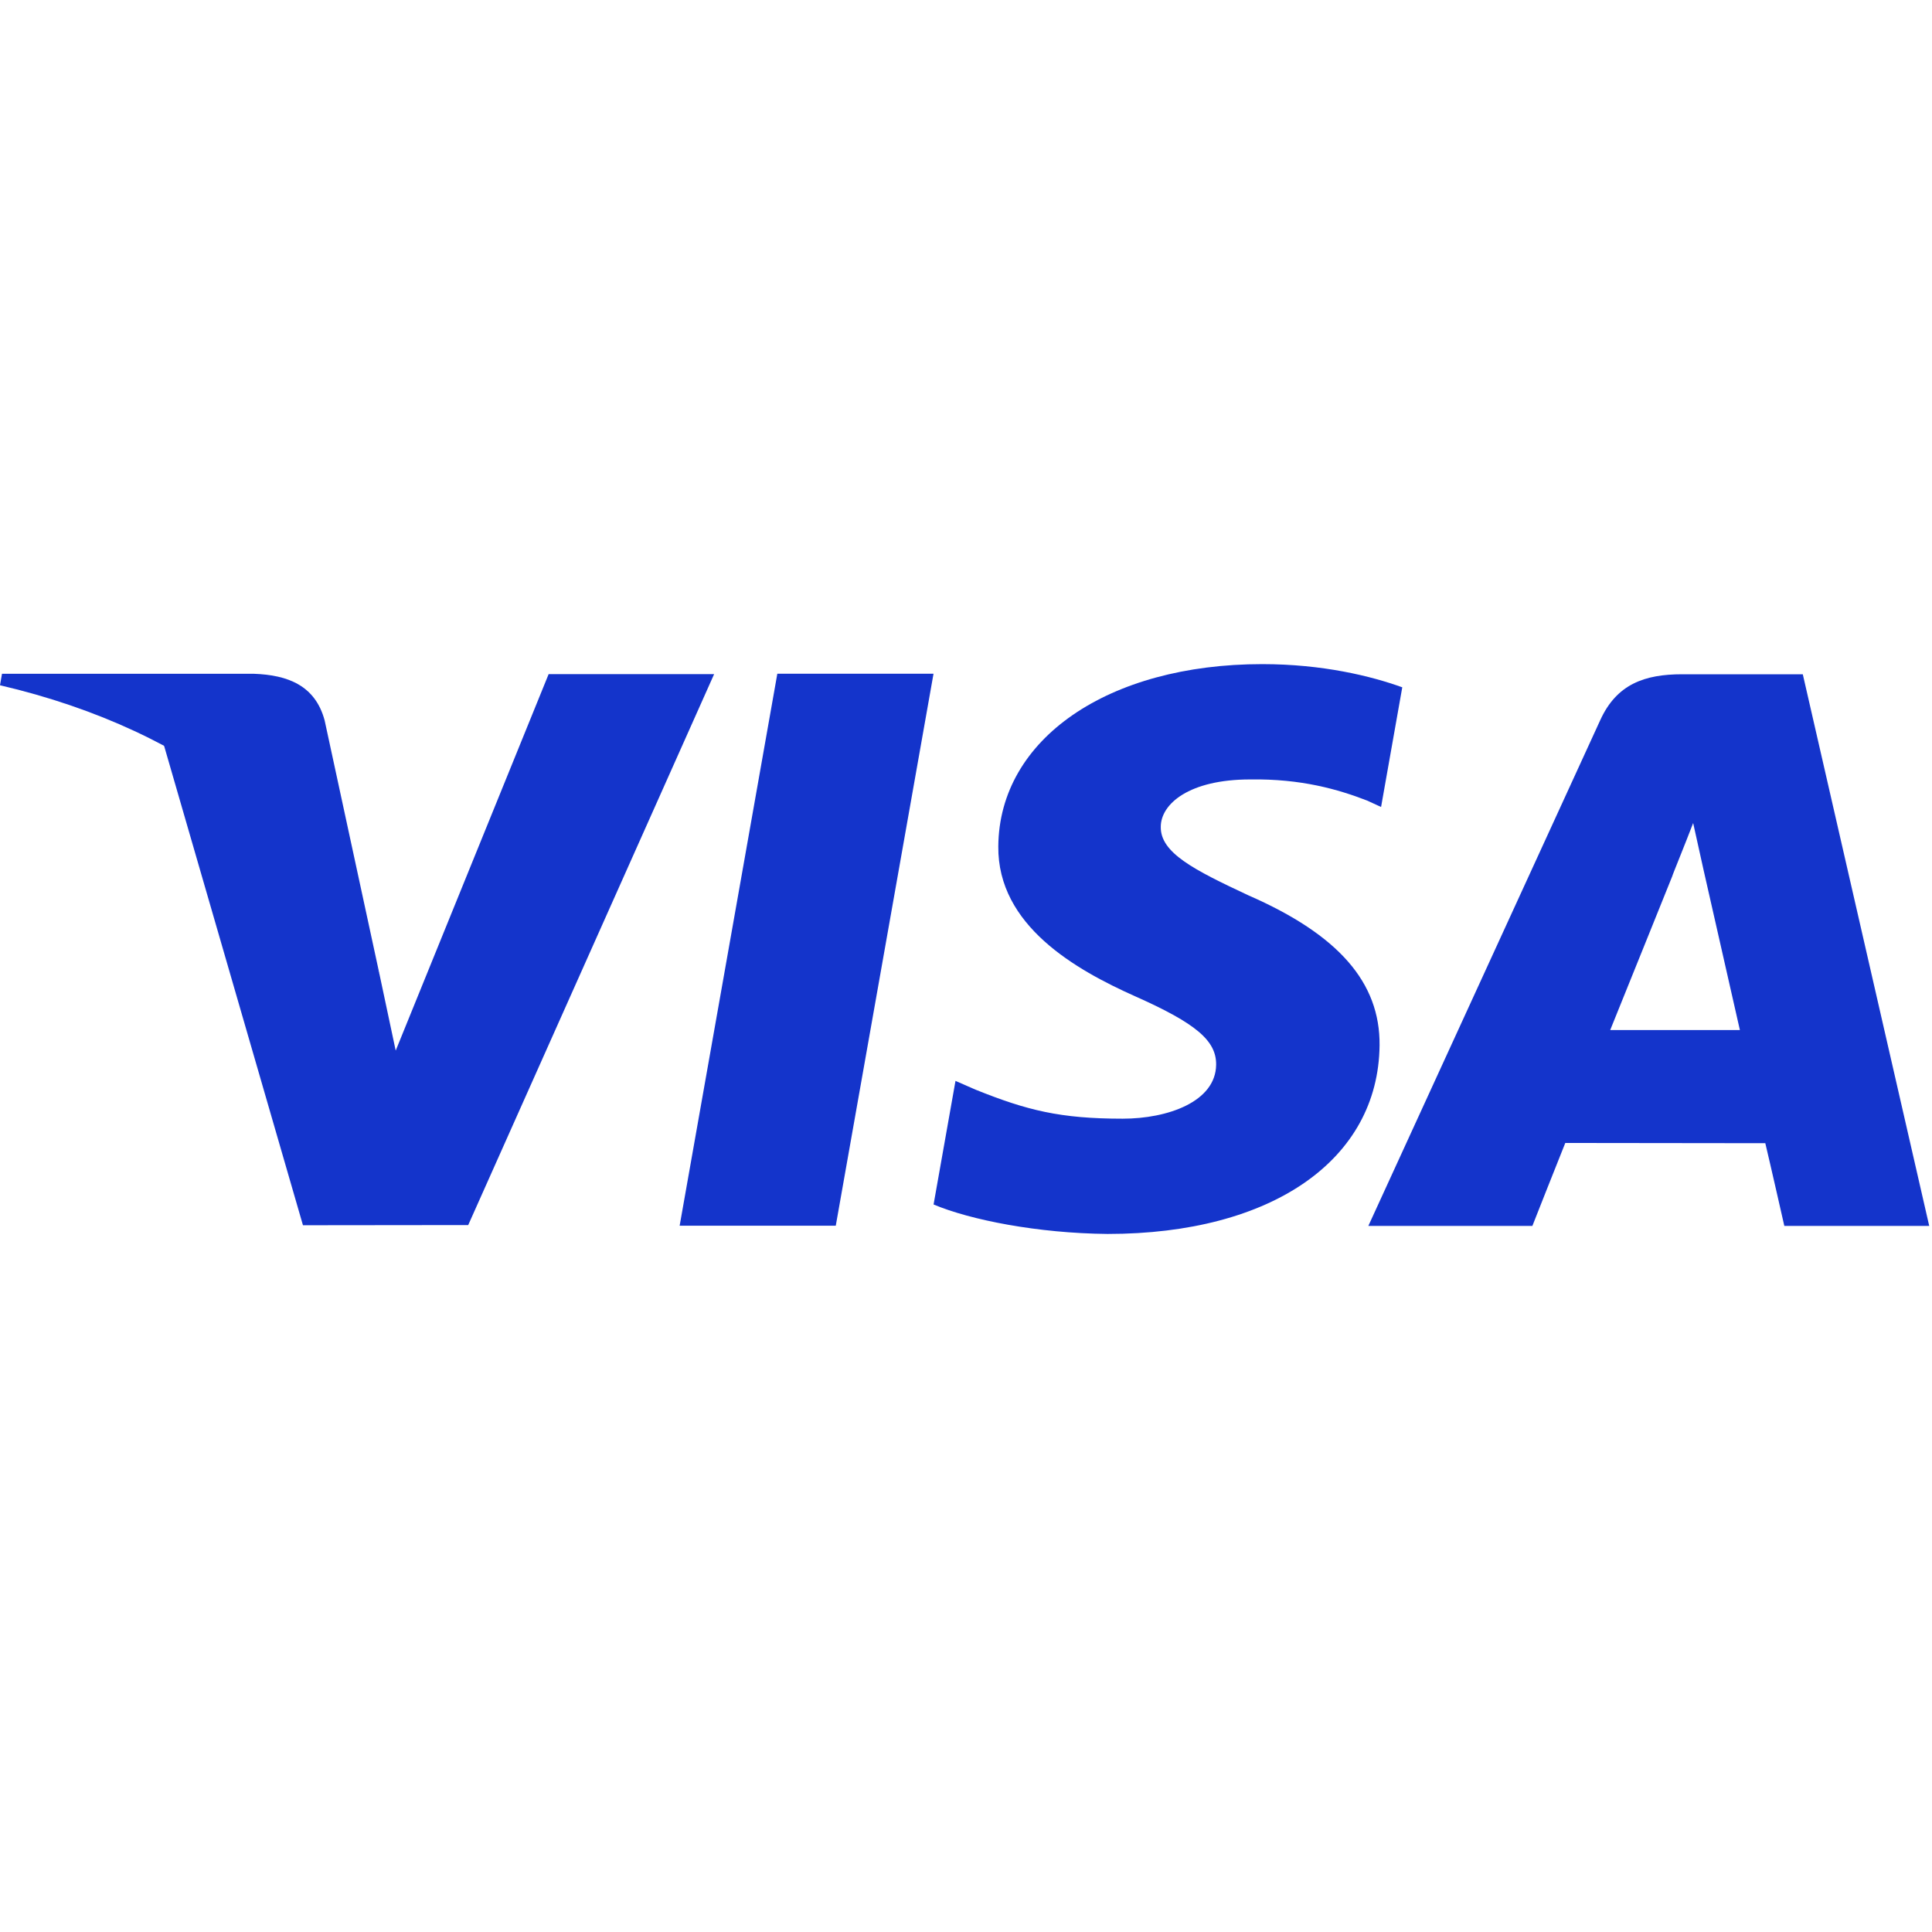
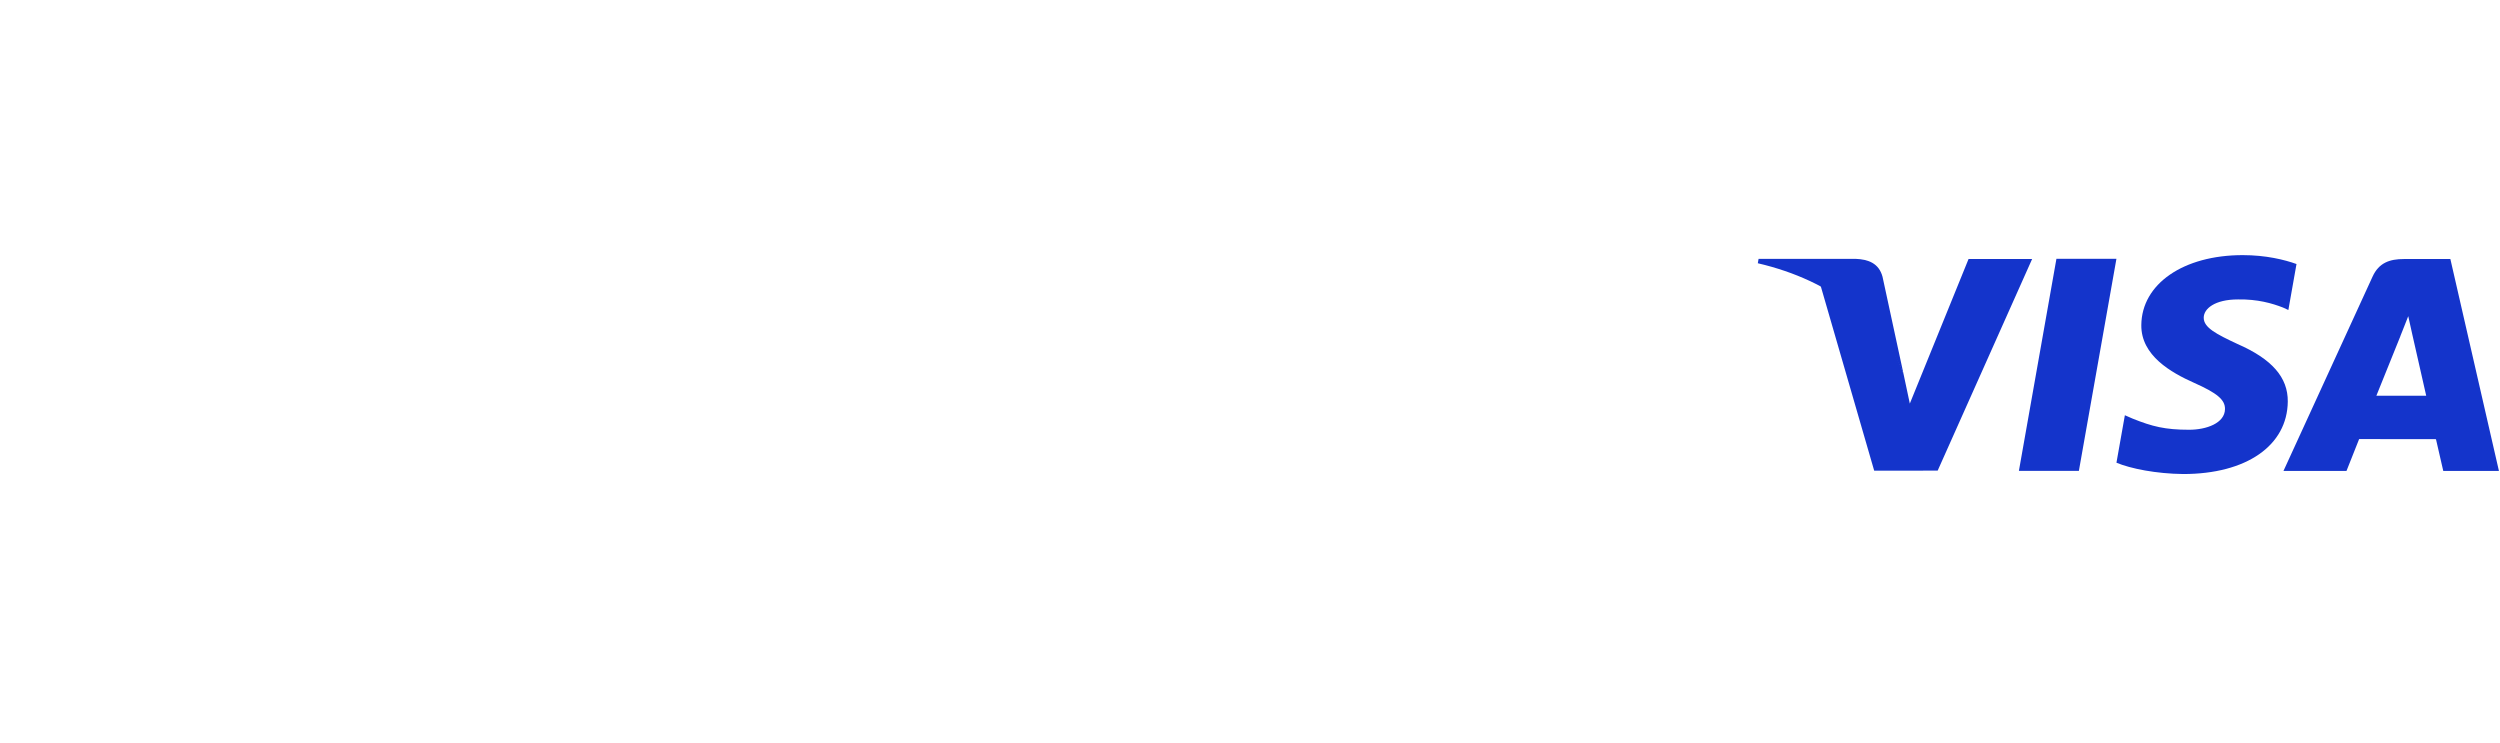
- <svg xmlns="http://www.w3.org/2000/svg" focusable="false" height="2em" width="2em">
+ <svg xmlns="http://www.w3.org/2000/svg" focusable="false" style="width: inherit; height: inherit" preserveAspectRatio="xMidYMid meet">
  <g id="tuiIconVisa">
-     <svg height="2em" overflow="visible" viewBox="0 0 32 32" width="2em" x="50%" y="50%">
+     <svg overflow="visible" viewBox="0 0 32 32" style="width: inherit; height: inherit" preserveAspectRatio="xMidYMid meet" x="50%" y="50%">
      <svg x="-16" y="-16">
        <g transform="translate(0, 11)">
          <polygon fill="#1434cb" stroke="none" points="11.257 9.302 12.875 0.159 15.462 0.159 13.843 9.302" />
          <path d="M23.226,0.384 C22.714,0.199 21.91,0 20.907,0 C18.351,0 16.55,1.24 16.535,3.017 C16.521,4.331 17.821,5.064 18.802,5.502 C19.809,5.95 20.148,6.236 20.143,6.636 C20.136,7.249 19.339,7.529 18.595,7.529 C17.559,7.529 17.009,7.39 16.16,7.049 L15.826,6.903 L15.463,8.95 C16.068,9.205 17.185,9.427 18.345,9.438 C21.065,9.438 22.83,8.212 22.85,6.314 C22.86,5.274 22.171,4.482 20.678,3.83 C19.774,3.407 19.22,3.125 19.226,2.696 C19.226,2.316 19.695,1.91 20.707,1.91 C21.553,1.897 22.166,2.075 22.644,2.26 L22.875,2.366 L23.226,0.384" fill="#1434cb" stroke="none" />
          <path d="M29.86,0.168 L27.861,0.168 C27.242,0.168 26.778,0.33 26.506,0.926 L22.664,9.305 L25.381,9.305 C25.381,9.305 25.825,8.179 25.926,7.931 C26.222,7.931 28.862,7.935 29.239,7.935 C29.316,8.255 29.554,9.305 29.554,9.305 L31.954,9.305 L29.86,0.168 Z M26.67,6.061 C26.884,5.534 27.701,3.505 27.701,3.505 C27.686,3.529 27.913,2.976 28.044,2.632 L28.219,3.421 C28.219,3.421 28.714,5.603 28.818,6.061 L26.67,6.061 L26.67,6.061 Z" fill="#1434cb" stroke="none" />
          <path d="M9.087,0.166 L6.554,6.401 L6.285,5.134 C5.813,3.673 4.344,2.09 2.702,1.298 L5.018,9.294 L7.755,9.291 L11.828,0.166 L9.087,0.166" fill="#1434cb" stroke="none" />
          <path d="M4.205,0.16 L0.033,0.16 L0,0.35 C3.246,1.107 5.393,2.936 6.285,5.134 L5.377,0.932 C5.221,0.353 4.767,0.18 4.205,0.16" fill="#1434cb" stroke="none" />
        </g>
      </svg>
    </svg>
  </g>
</svg>
